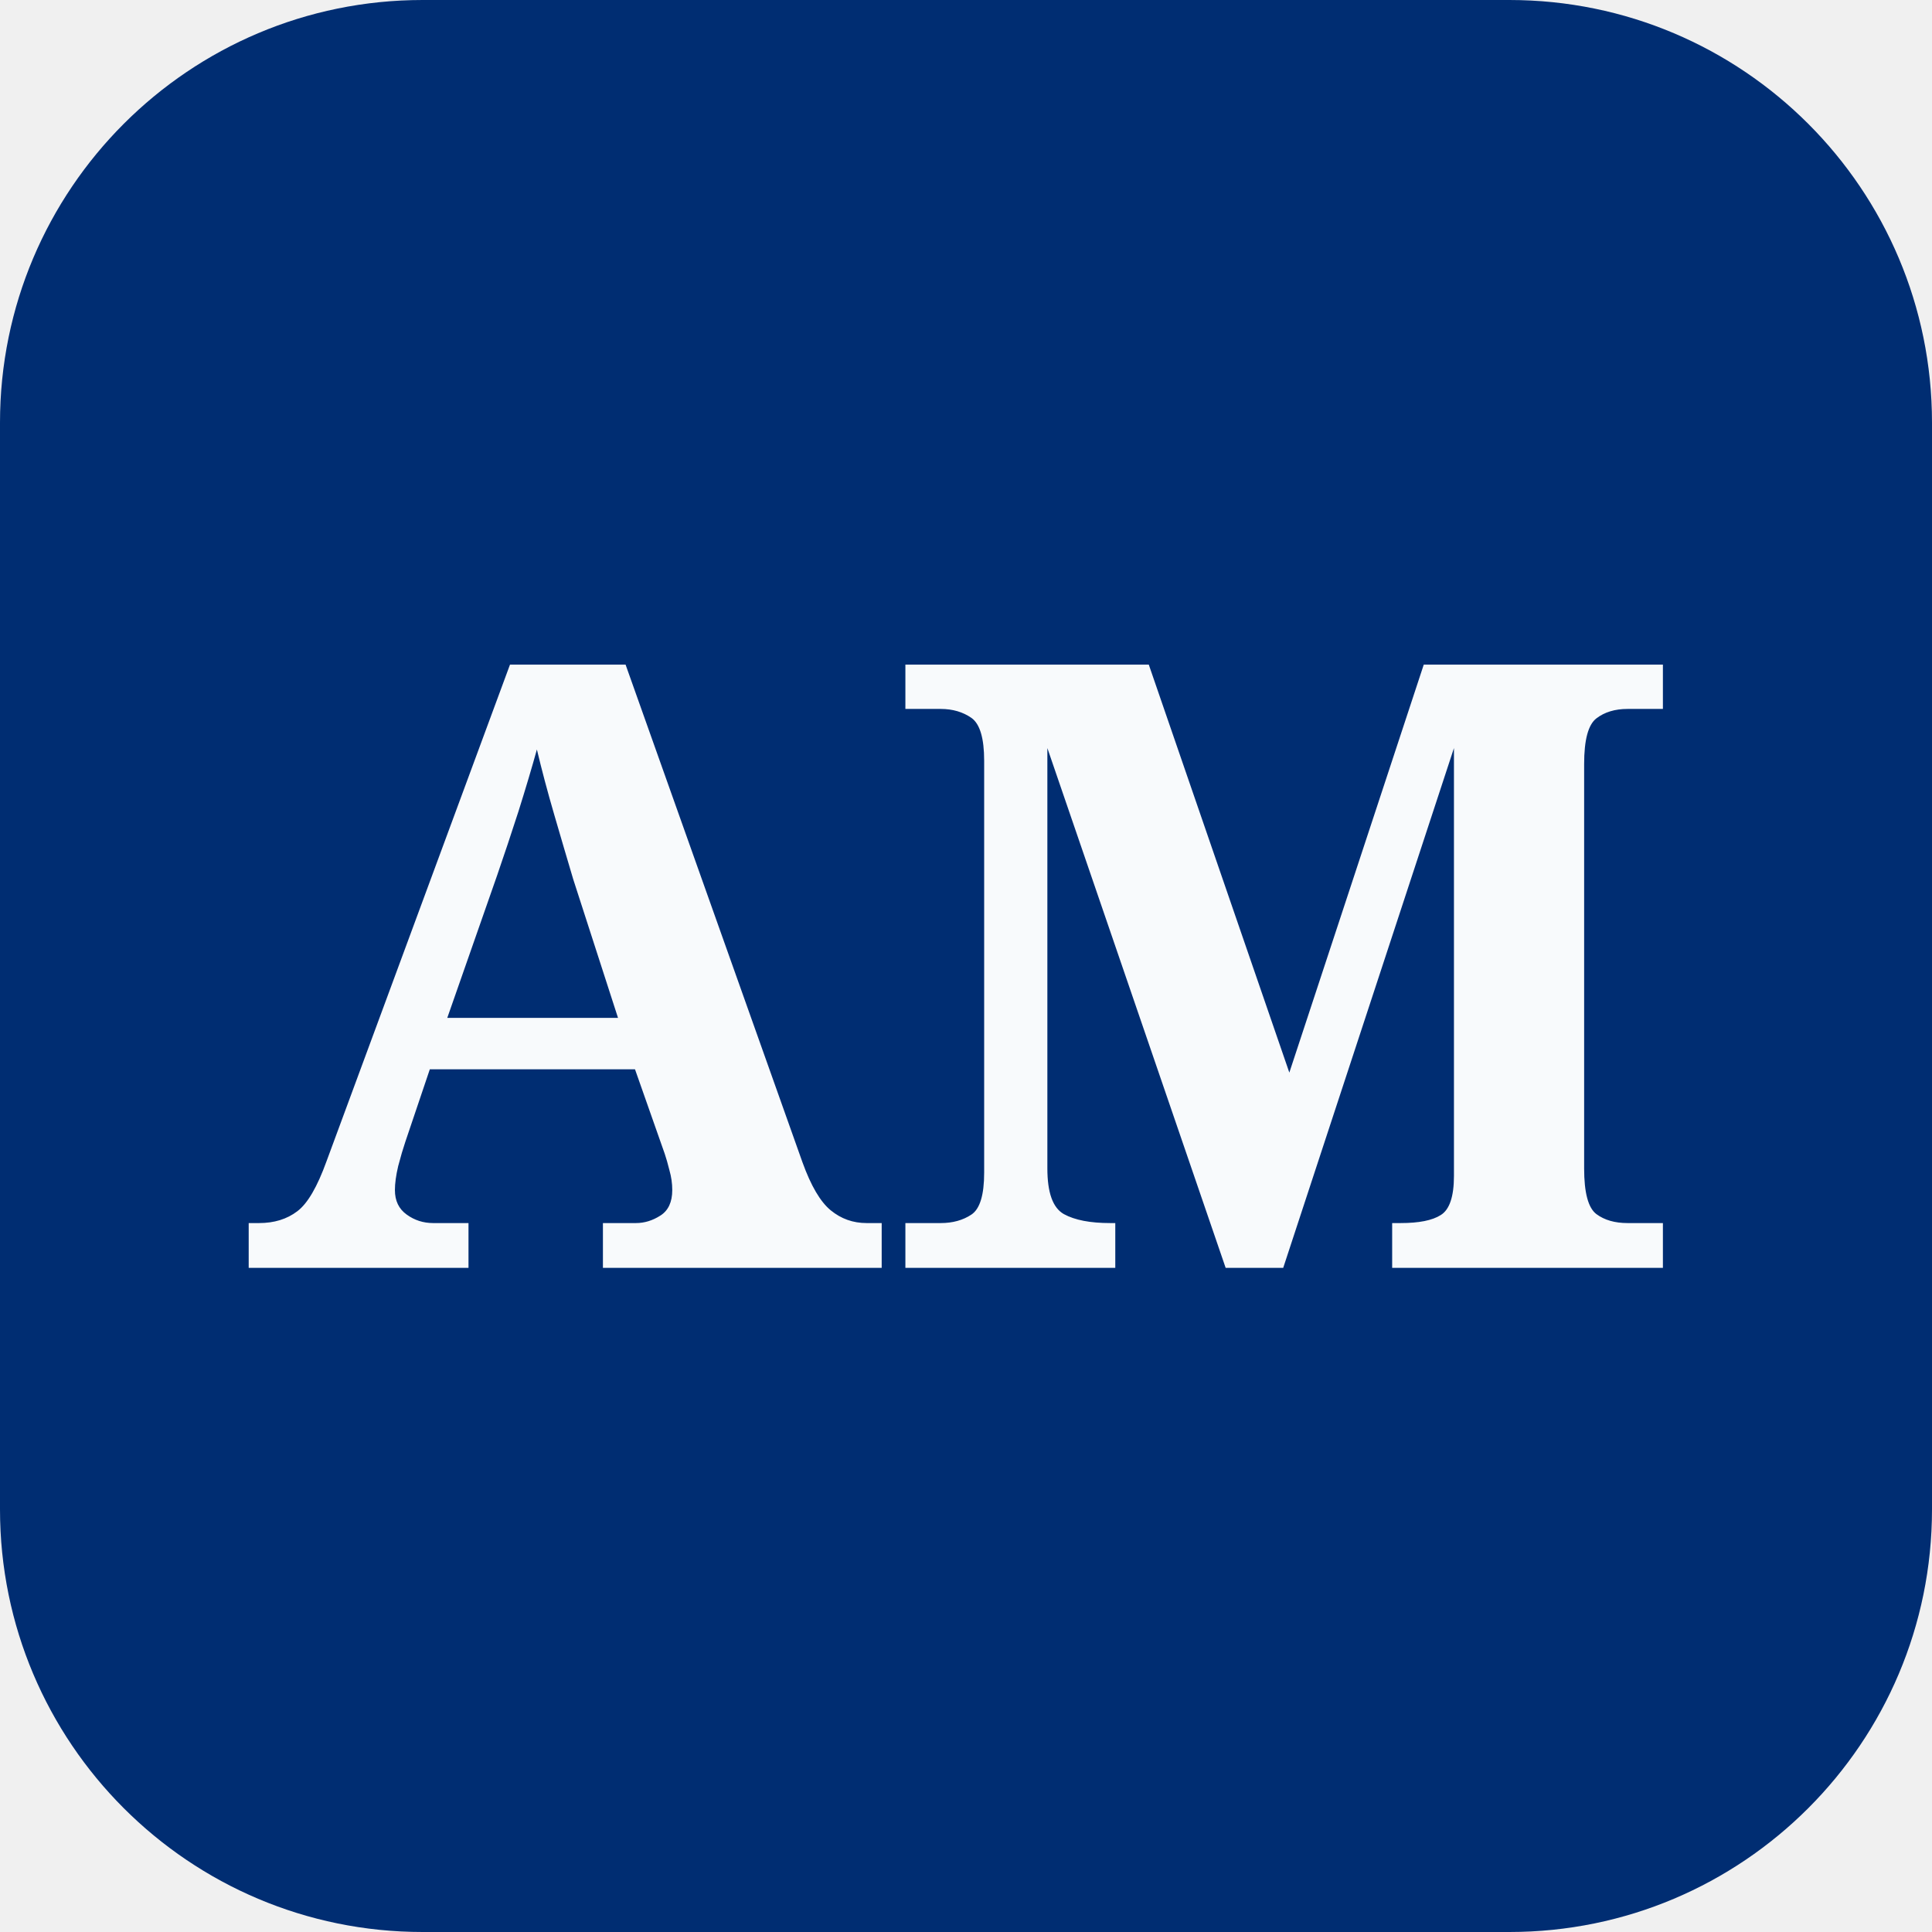
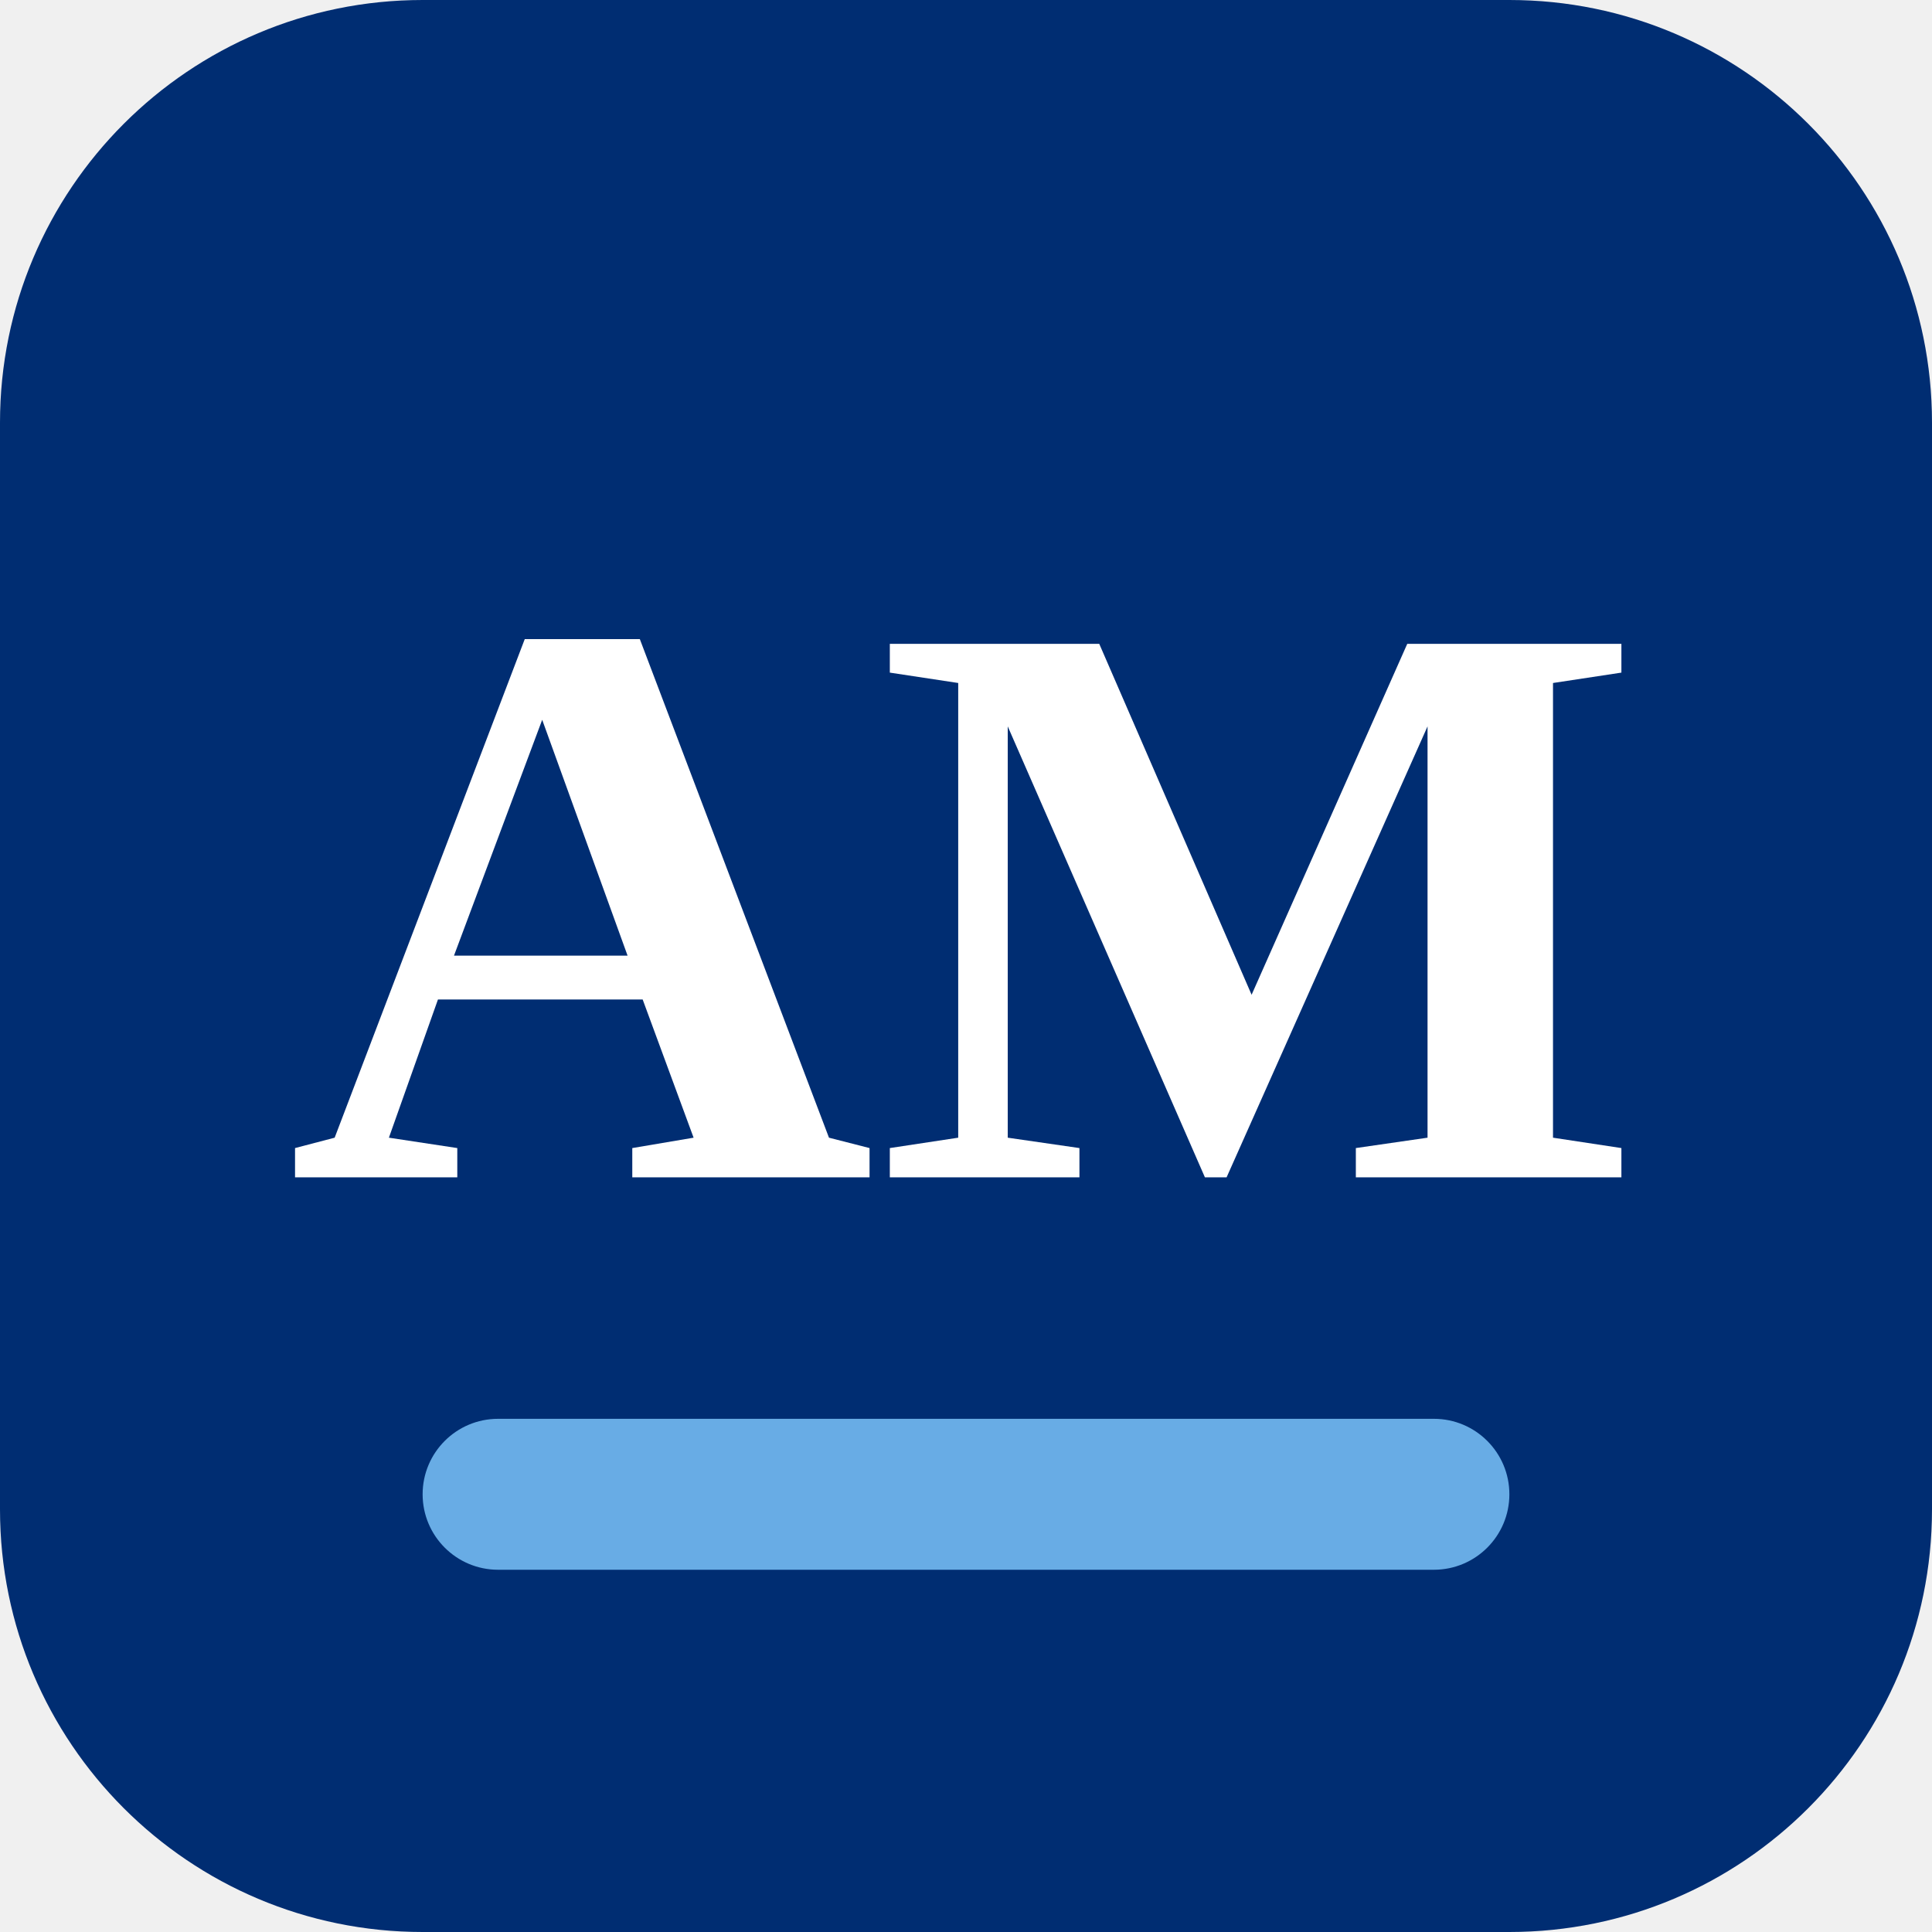
<svg xmlns="http://www.w3.org/2000/svg" viewBox="0 0 64 64">
  <rect width="64" height="64" rx="14" fill="#002d72" />
-   <text x="32" y="42" font-family="Georgia, serif" font-size="28" font-weight="700" text-anchor="middle" fill="#f8fafc">AM</text>
+   <text x="32" y="39" font-family="Georgia, 'Times New Roman', serif" font-size="27" font-weight="700" text-anchor="middle" fill="#ffffff">AM</text>
+   <rect x="14" y="47" width="36" height="5" rx="2.5" fill="#68ace5" />
</svg>
